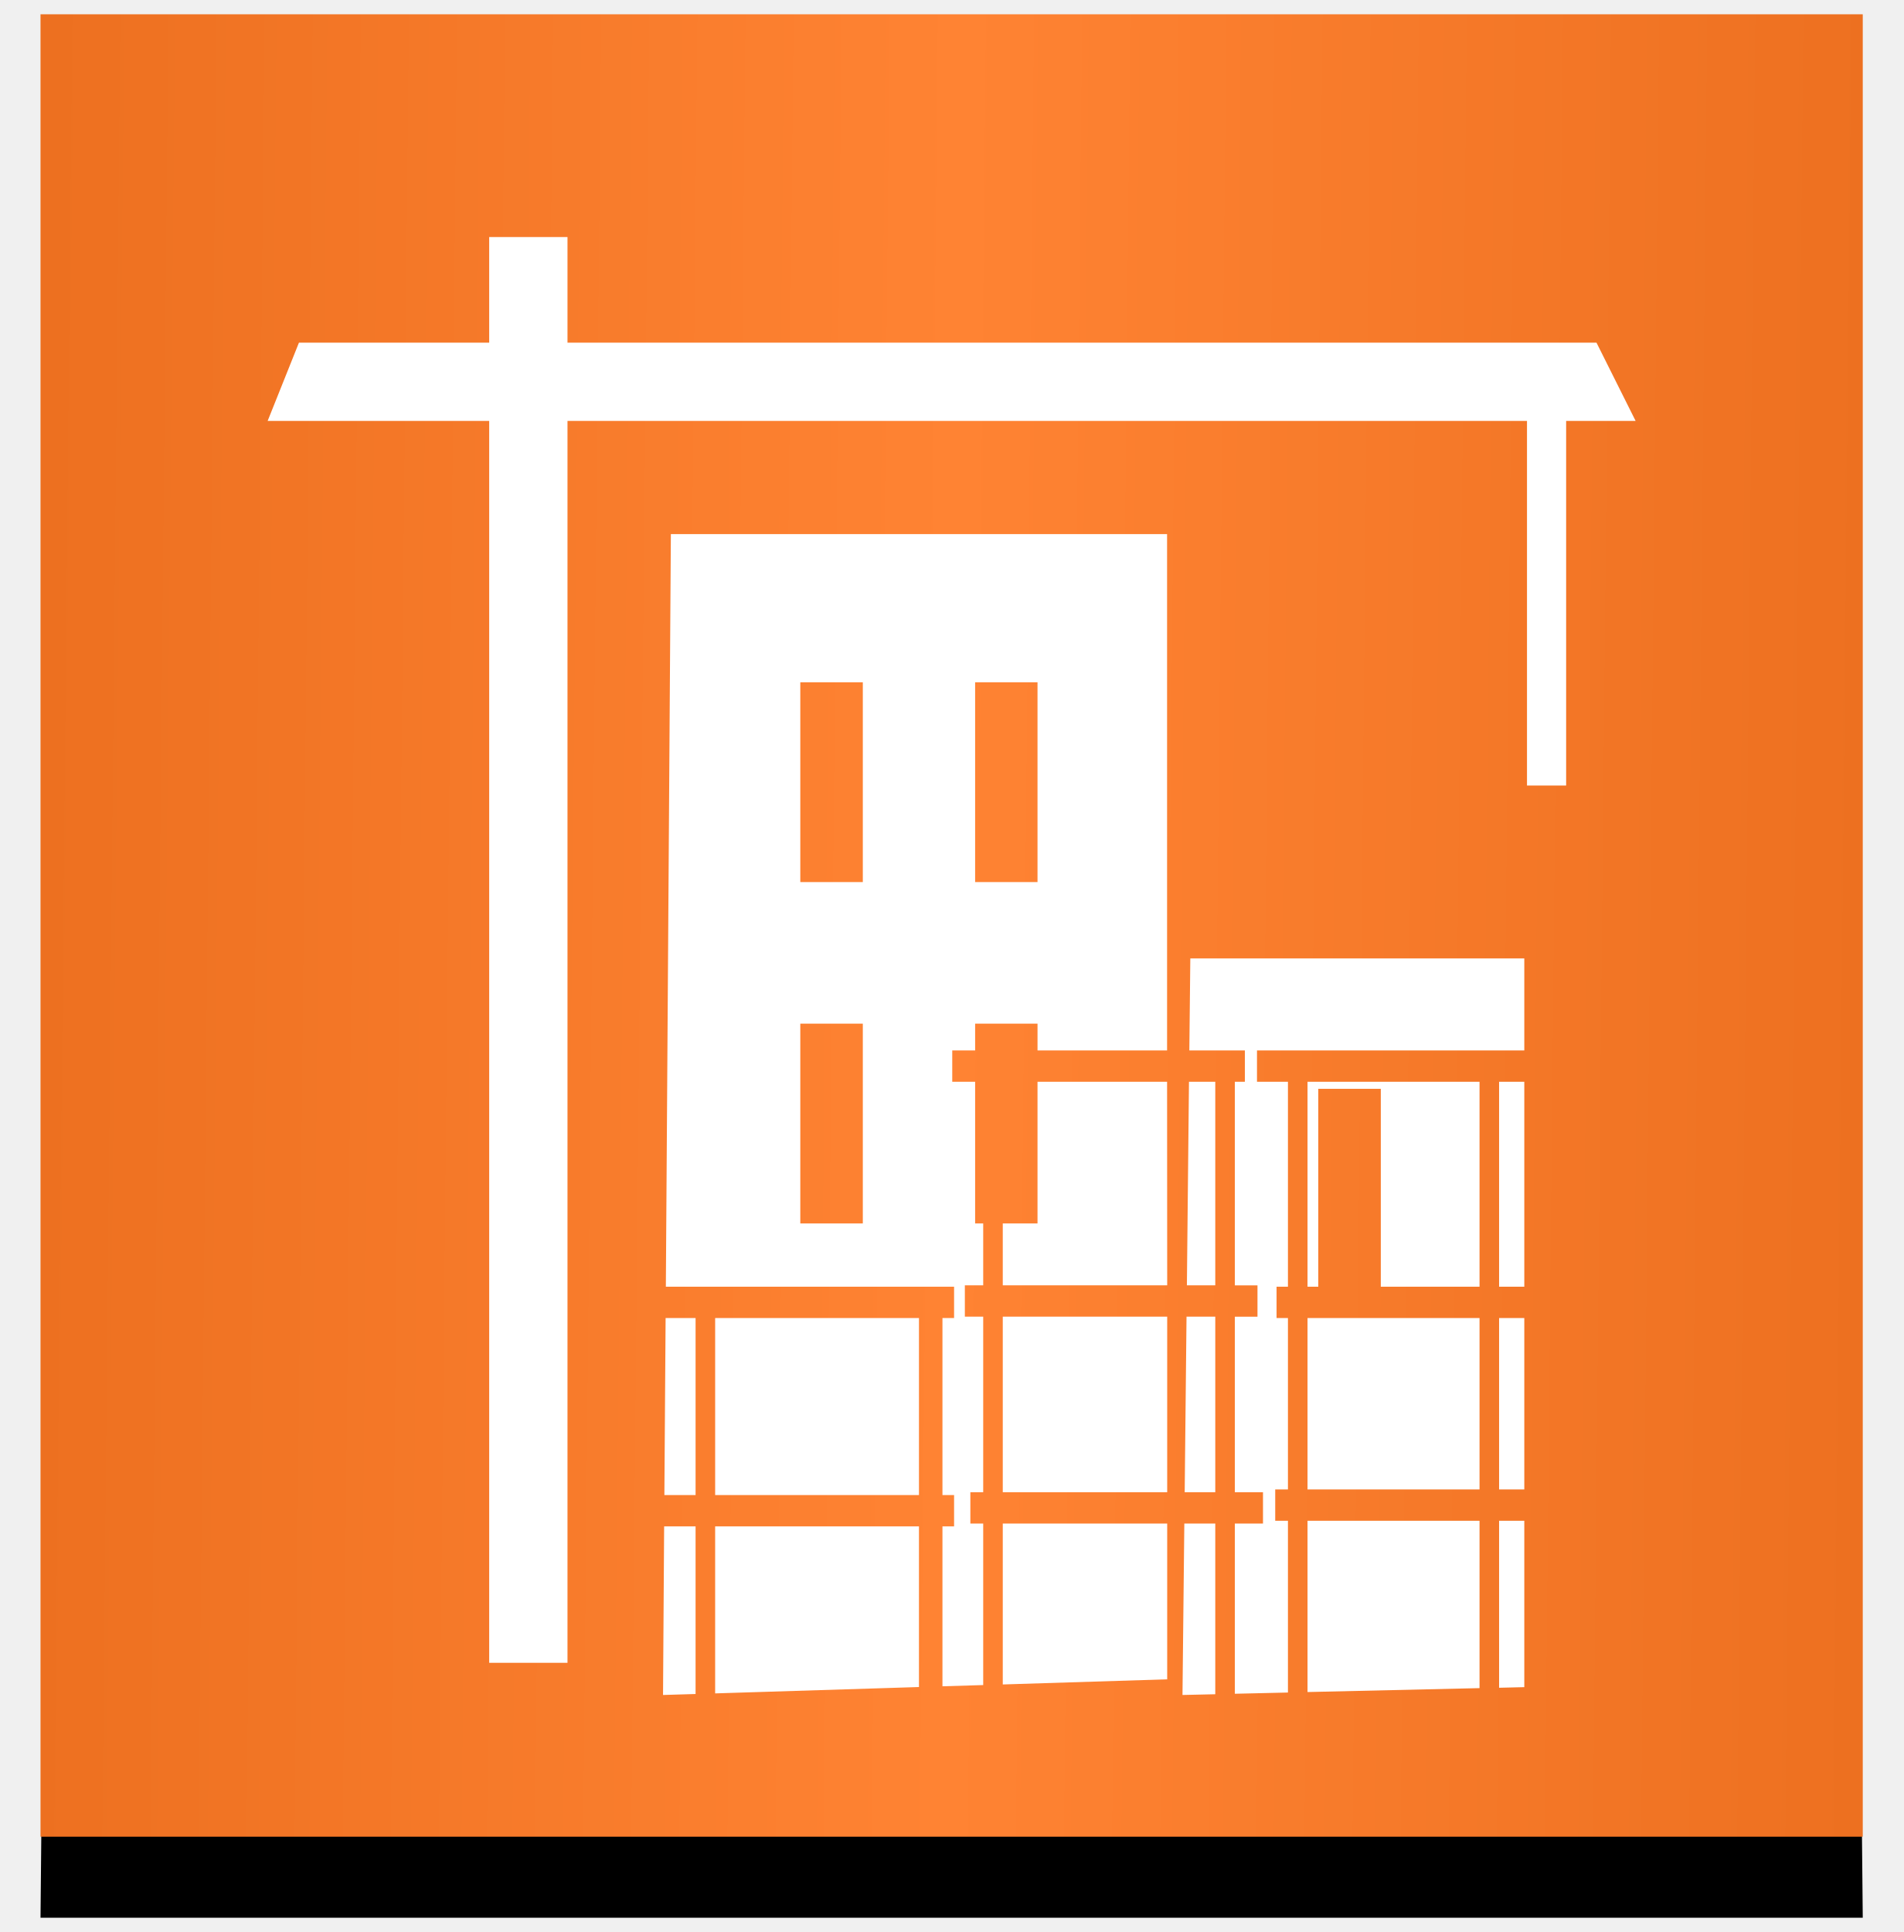
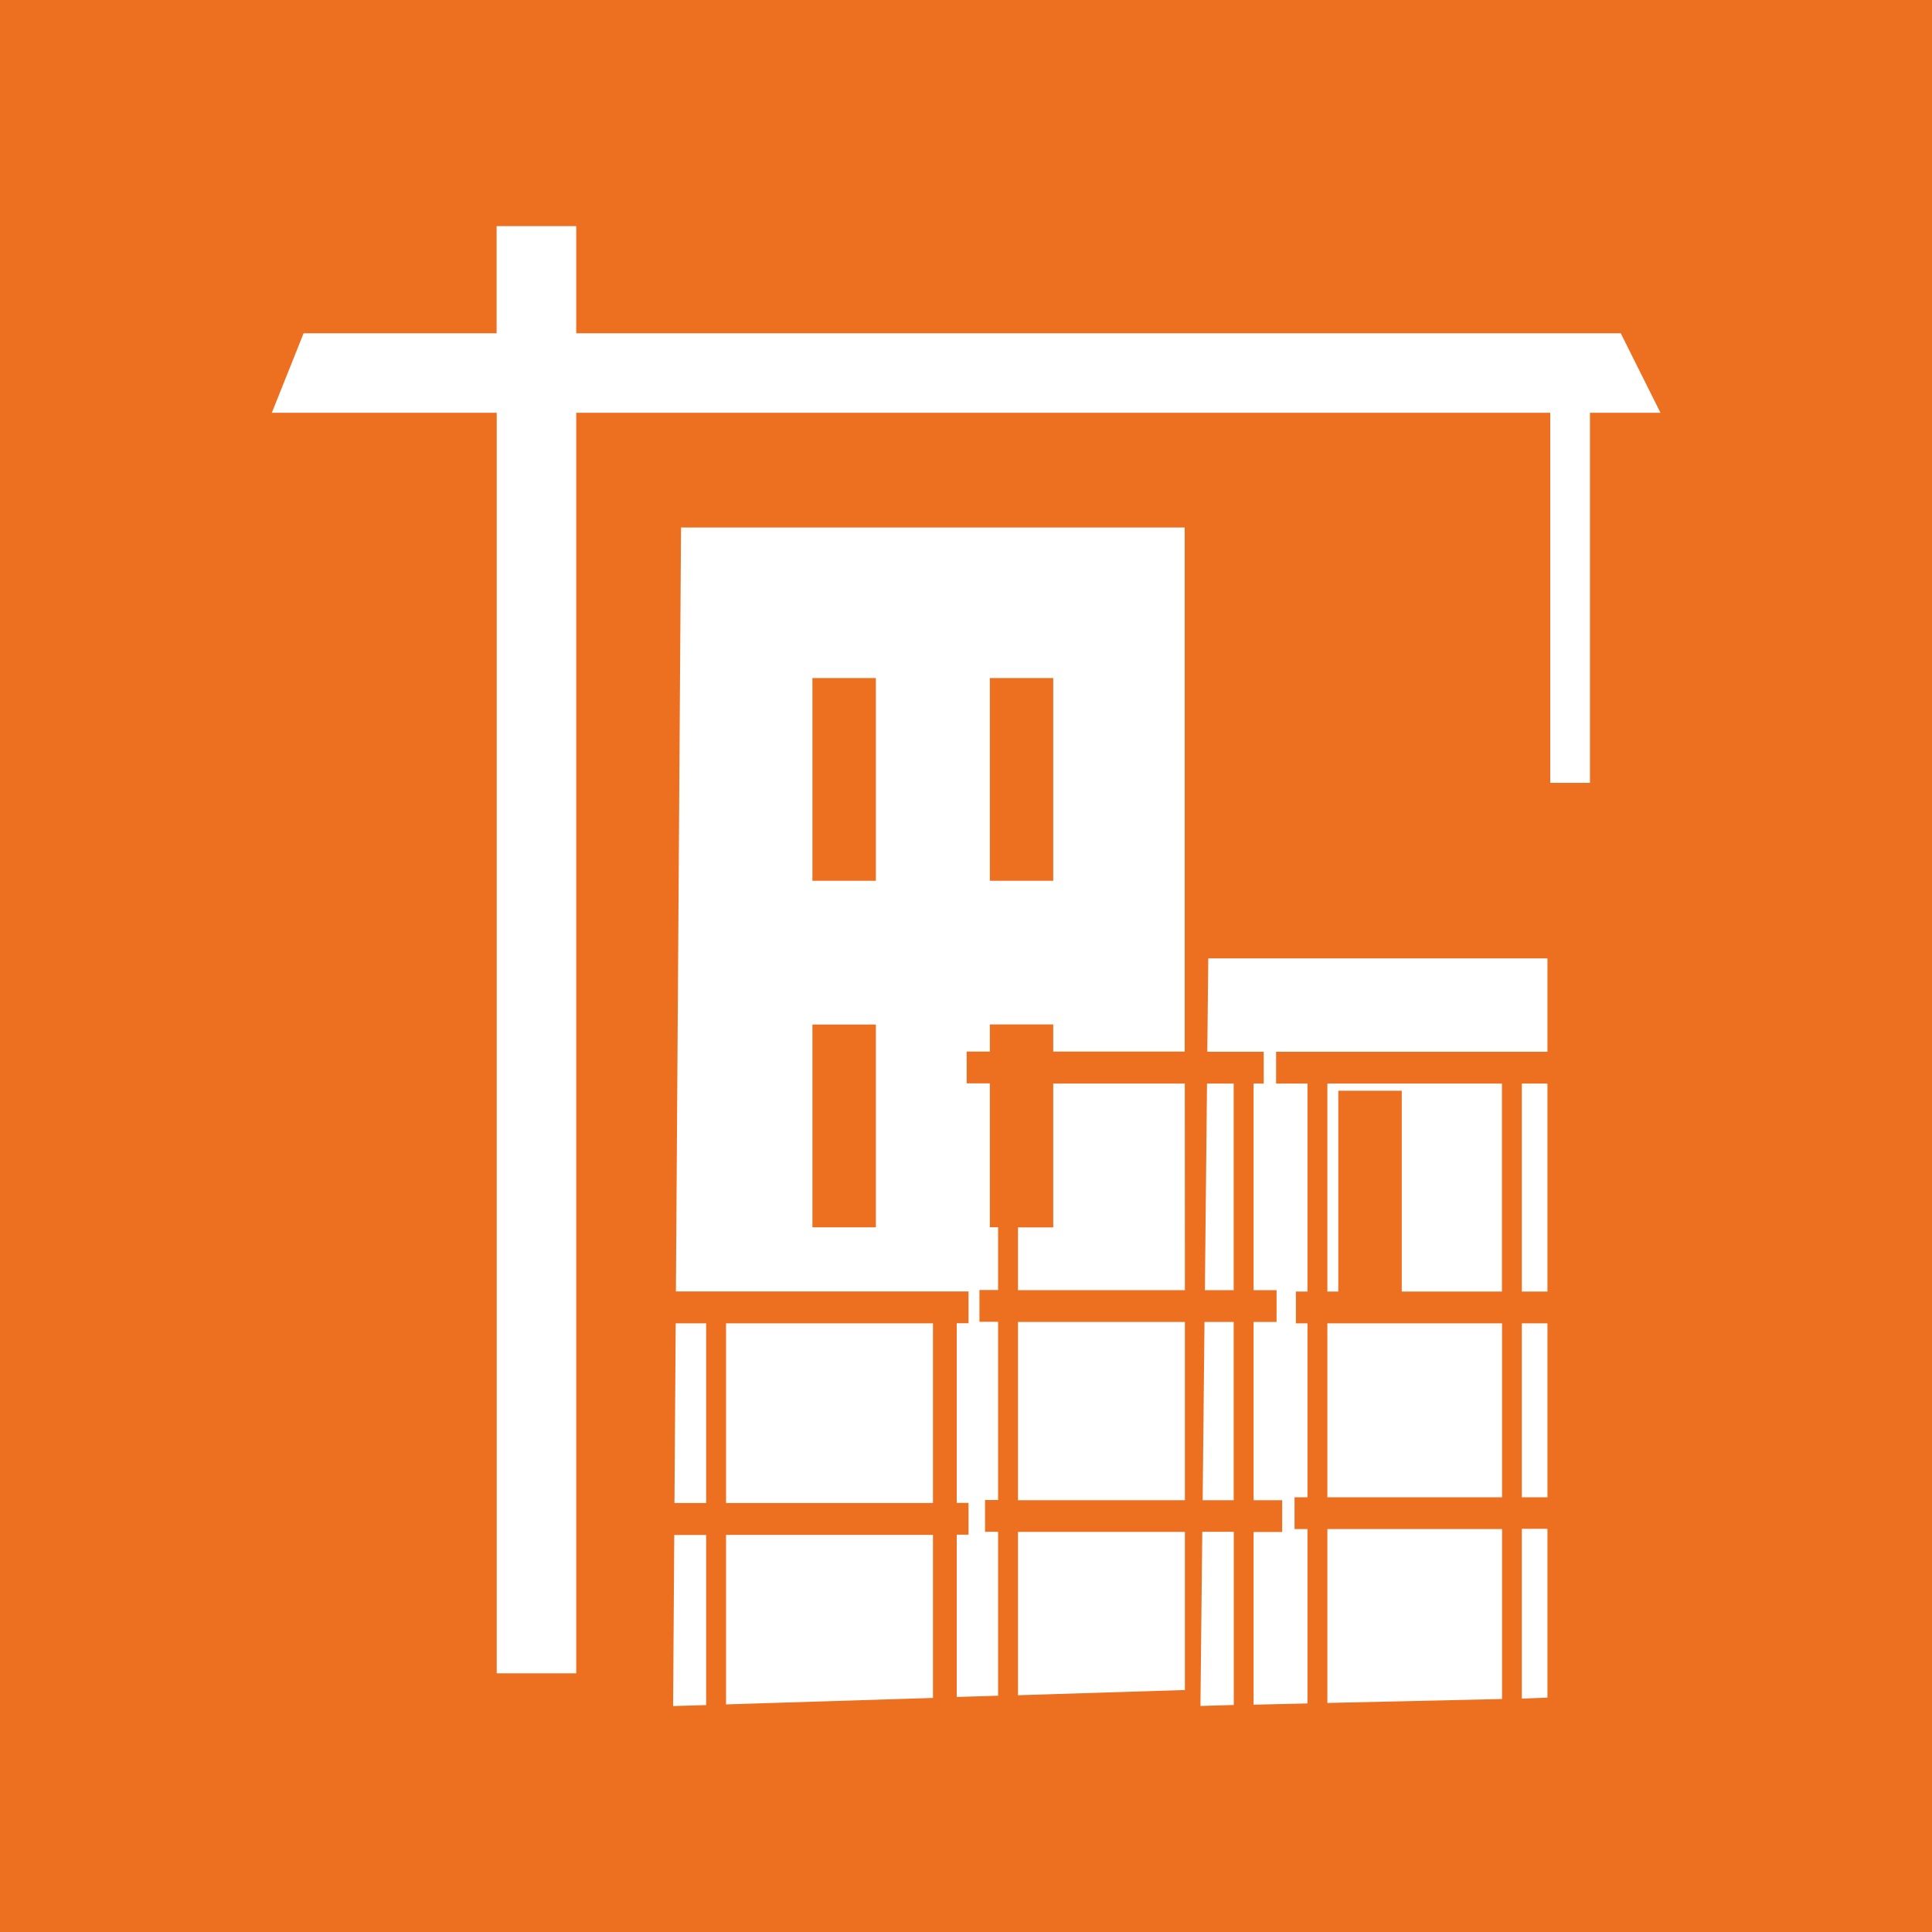
- <svg xmlns="http://www.w3.org/2000/svg" xmlns:xlink="http://www.w3.org/1999/xlink" width="20" height="20.3" id="svg3499" version="1.1">
+ <svg xmlns="http://www.w3.org/2000/svg" xmlns:xlink="http://www.w3.org/1999/xlink" width="20" height="20" id="svg3499" version="1.1">
  <defs id="defs3501">
    <linearGradient xlink:href="#linearGradient4342" id="linearGradient4604" gradientUnits="userSpaceOnUse" x1="-1261.201" y1="676.297" x2="-1232.777" y2="676.049" />
    <linearGradient id="linearGradient4342">
      <stop style="stop-color:#ed7020;stop-opacity:1;" offset="0" id="stop4344" />
      <stop id="stop4350" offset="0.5" style="stop-color:#ff8333;stop-opacity:1;" />
      <stop style="stop-color:#ed7020;stop-opacity:1;" offset="1" id="stop4346" />
    </linearGradient>
-     <filter color-interpolation-filters="sRGB" id="filter4431">
-       <feGaussianBlur stdDeviation="0.444" id="feGaussianBlur4433" />
-     </filter>
    <linearGradient xlink:href="#linearGradient4342-1" id="linearGradient3891" gradientUnits="userSpaceOnUse" gradientTransform="matrix(1.005025,0,0,1.005025,70.11719,-65.63098)" x1="-921.019" y1="288.314" x2="-1320.083" y2="284.338" />
    <linearGradient id="linearGradient4342-1">
      <stop style="stop-color:#ed7020;stop-opacity:1;" offset="0" id="stop4344-7" />
      <stop id="stop4350-4" offset="0.5" style="stop-color:#ff8333;stop-opacity:1;" />
      <stop style="stop-color:#ed7020;stop-opacity:1;" offset="1" id="stop4346-0" />
    </linearGradient>
    <linearGradient xlink:href="#linearGradient4342-9" id="linearGradient3916" gradientUnits="userSpaceOnUse" gradientTransform="matrix(1.005025,0,0,1.005025,70.11719,-65.63098)" x1="-921.019" y1="288.314" x2="-1320.083" y2="284.338" />
    <linearGradient id="linearGradient4342-9">
      <stop style="stop-color:#ed7020;stop-opacity:1;" offset="0" id="stop4344-4" />
      <stop id="stop4350-8" offset="0.5" style="stop-color:#ff8333;stop-opacity:1;" />
      <stop style="stop-color:#ed7020;stop-opacity:1;" offset="1" id="stop4346-8" />
    </linearGradient>
    <linearGradient xlink:href="#linearGradient4342-2" id="linearGradient3912" gradientUnits="userSpaceOnUse" gradientTransform="matrix(1.005025,0,0,1.005025,70.11719,-65.63098)" x1="-921.019" y1="288.314" x2="-1320.083" y2="284.338" />
    <linearGradient id="linearGradient4342-2">
      <stop style="stop-color:#ed7020;stop-opacity:1;" offset="0" id="stop4344-45" />
      <stop id="stop4350-5" offset="0.5" style="stop-color:#ff8333;stop-opacity:1;" />
      <stop style="stop-color:#ed7020;stop-opacity:1;" offset="1" id="stop4346-1" />
    </linearGradient>
    <linearGradient xlink:href="#linearGradient4342-7" id="linearGradient3914" gradientUnits="userSpaceOnUse" gradientTransform="matrix(1.005025,0,0,1.005025,70.11719,-65.63098)" x1="-921.019" y1="288.314" x2="-1320.083" y2="284.338" />
    <linearGradient id="linearGradient4342-7">
      <stop style="stop-color:#ed7020;stop-opacity:1;" offset="0" id="stop4344-1" />
      <stop id="stop4350-1" offset="0.5" style="stop-color:#ff8333;stop-opacity:1;" />
      <stop style="stop-color:#ed7020;stop-opacity:1;" offset="1" id="stop4346-5" />
    </linearGradient>
+     <linearGradient xlink:href="#linearGradient3886" id="linearGradient3927" gradientUnits="userSpaceOnUse" gradientTransform="matrix(1.202799,0,0,1.202799,-1291.767,2660.832)" x1="-921.019" y1="288.314" x2="-1320.083" y2="284.338" />
+     <linearGradient id="linearGradient3886">
+       <stop id="stop3888" offset="0" style="stop-color:#008ac2;stop-opacity:1;" />
+       <stop style="stop-color:#009cdc;stop-opacity:1;" offset="0.5" id="stop3890" />
+       <stop id="stop3892" offset="1" style="stop-color:#008ac2;stop-opacity:1;" />
+     </linearGradient>
  </defs>
-   <g id="layer1" transform="translate(0,-1032.062)">
-     <g id="g3899" transform="matrix(0.04787143,0,0,0.04787143,37.82709,1008.934)">
-       <g id="g4082" transform="translate(474.7717,490.9341)">
-         <path style="fill:#000000;fill-opacity:1;stroke:none" d="m -1254.06,205.114 396,0 2,208 -400,0 z" id="path4084" />
-         <rect style="fill:url(#linearGradient3914);fill-opacity:1;stroke:none" id="rect4086" width="400" height="400" x="-1256.06" y="-4.671" />
-       </g>
-       <path style="fill:#ffffff;fill-opacity:1;stroke:none" d="m -682.798,535.156 0,23.176 -15.925,0 -19.792,0 -6.042,0 -6.875,17.187 48.634,0 0,272.574 17.187,0 0,-272.574 210.62,0 0,80.027 8.593,0 0,-80.027 15.253,0 -8.593,-17.187 -28.09,0 -36.683,0 -36.656,0 -124.444,0 0,-23.176 -17.187,0 z m 39.879,65.203 -1.101,165.182 63.269,0 0,6.875 -2.551,0 0,38.859 2.551,0 0,6.875 -2.551,0 0,35.099 8.943,-0.269 0,-35.448 -2.82,0 0,-6.875 2.82,0 0,-38.536 -4.028,0 0,-6.875 4.028,0 0,-13.588 -1.772,0 0,-31.098 -5.022,0 0,-6.875 5.022,0 0,-5.881 13.696,0 0,5.881 28.439,0 0,-113.326 -108.922,0 z m 28.412,32.521 13.723,0 0,43.853 -13.723,0 0,-43.853 z m 38.375,0 13.696,0 0,43.853 -13.696,0 0,-43.853 z m 47.237,60.611 -0.215,20.195 12.192,0 0,6.875 -2.202,0 0,44.686 4.968,0 0,6.875 -4.968,0 0,38.536 6.177,0 0,6.875 -6.177,0 0,37.355 11.655,-0.269 0,-37.704 -2.793,0 0,-6.875 2.793,0 0,-37.623 -2.498,0 0,-6.875 2.498,0 0,-44.981 -6.794,0 0,-6.875 58.677,0 0,-20.195 -73.313,0 z m -85.612,14.313 13.723,0 0,43.853 -13.723,0 0,-43.853 z m 52.071,12.756 0,31.098 -7.627,0 0,13.588 36.093,0 -0.024,-44.686 -28.439,0 z m 33.246,0 -0.457,44.686 6.23,0 0,-44.686 -5.774,0 z m 26.022,0 0,44.981 2.363,0 0,-43.424 13.723,0 0,43.424 21.672,0 0,-44.981 -37.758,0 z m 42.054,0 0,44.981 5.532,0 0,-44.981 -5.532,0 z m -108.949,51.561 0,38.536 36.093,0 0,-38.536 -36.093,0 z m 40.336,0 -0.403,38.536 6.714,0 0,-38.536 -6.311,0 z m -114.347,0.296 -0.269,38.859 6.848,0 0,-38.859 -6.579,0 z m 10.876,0 0,38.859 44.74,0 0,-38.859 -44.74,0 z m 130.03,0 0,37.623 37.758,0 0,-37.623 -37.758,0 z m 42.054,0 0,37.623 5.532,0 0,-37.623 -5.532,0 z m -42.054,44.498 0,37.596 37.758,-0.859 0,-36.737 -37.758,0 z m 42.054,0 0,36.656 5.532,-0.134 0,-36.522 -5.532,0 z m -108.949,0.618 0,35.314 36.093,-1.128 0,-34.186 -36.093,0 z m 39.852,0 -0.403,37.623 7.197,-0.161 0,-37.462 -6.794,0 z m -114.186,0.618 -0.242,37.006 7.143,-0.215 0,-36.791 -6.902,0 z m 11.198,0 0,36.657 44.74,-1.397 0,-35.26 -44.74,0 z" id="path3877" />
-     </g>
+   <g id="layer1" transform="translate(0,-1032.362)">
+     <rect style="fill:#ed7020;fill-opacity:1;stroke:none" id="rect4086" width="20" height="20" x="0" y="1032.362" />
+     <path id="path3877" d="m 5.141,1034.703 0,1.109 -0.762,0 -0.947,0 -0.289,0 -0.329,0.823 2.328,0 0,13.049 0.823,0 0,-13.049 10.083,0 0,3.831 0.411,0 0,-3.831 0.73,0 -0.411,-0.823 -1.345,0 -1.756,0 -1.755,0 -5.957,0 0,-1.109 -0.823,0 z m 1.909,3.121 -0.053,7.907 3.029,0 0,0.329 -0.122,0 0,1.86 0.122,0 0,0.329 -0.122,0 0,1.68 0.428,-0.013 0,-1.697 -0.135,0 0,-0.329 0.135,0 0,-1.845 -0.193,0 0,-0.329 0.193,0 0,-0.65 -0.085,0 0,-1.489 -0.24,0 0,-0.329 0.24,0 0,-0.281 0.656,0 0,0.281 1.361,0 0,-5.425 -5.214,0 z m 1.36,1.557 0.657,0 0,2.099 -0.657,0 0,-2.099 z m 1.837,0 0.656,0 0,2.099 -0.656,0 0,-2.099 z m 2.261,2.902 -0.01,0.967 0.584,0 0,0.329 -0.105,0 0,2.139 0.238,0 0,0.329 -0.238,0 0,1.845 0.296,0 0,0.329 -0.296,0 0,1.788 0.558,-0.013 0,-1.805 -0.134,0 0,-0.329 0.134,0 0,-1.801 -0.12,0 0,-0.329 0.12,0 0,-2.153 -0.325,0 0,-0.329 2.809,0 0,-0.967 -3.51,0 z m -4.098,0.685 0.657,0 0,2.099 -0.657,0 0,-2.099 z m 2.493,0.611 0,1.489 -0.365,0 0,0.65 1.728,0 -0.001,-2.139 -1.361,0 z m 1.592,0 -0.022,2.139 0.298,0 0,-2.139 -0.276,0 z m 1.246,0 0,2.153 0.113,0 0,-2.079 0.657,0 0,2.079 1.037,0 0,-2.153 -1.808,0 z m 2.013,0 0,2.153 0.265,0 0,-2.153 -0.265,0 z m -5.216,2.468 0,1.845 1.728,0 0,-1.845 -1.728,0 z m 1.931,0 -0.019,1.845 0.321,0 0,-1.845 -0.302,0 z m -5.474,0.014 -0.013,1.86 0.328,0 0,-1.86 -0.315,0 z m 0.521,0 0,1.86 2.142,0 0,-1.86 -2.142,0 z m 6.225,0 0,1.801 1.808,0 0,-1.801 -1.808,0 z m 2.013,0 0,1.801 0.265,0 0,-1.801 -0.265,0 z m -2.013,2.13 0,1.8 1.808,-0.041 0,-1.759 -1.808,0 z m 2.013,0 0,1.755 0.265,-0.01 0,-1.748 -0.265,0 z m -5.216,0.03 0,1.69 1.728,-0.054 0,-1.637 -1.728,0 z m 1.908,0 -0.019,1.801 0.345,-0.01 0,-1.793 -0.325,0 z m -5.466,0.03 -0.012,1.772 0.342,-0.01 0,-1.761 -0.33,0 z m 0.536,0 0,1.755 2.142,-0.067 0,-1.688 -2.142,0 z" style="fill:#ffffff;fill-opacity:1;stroke:none" />
  </g>
</svg>
